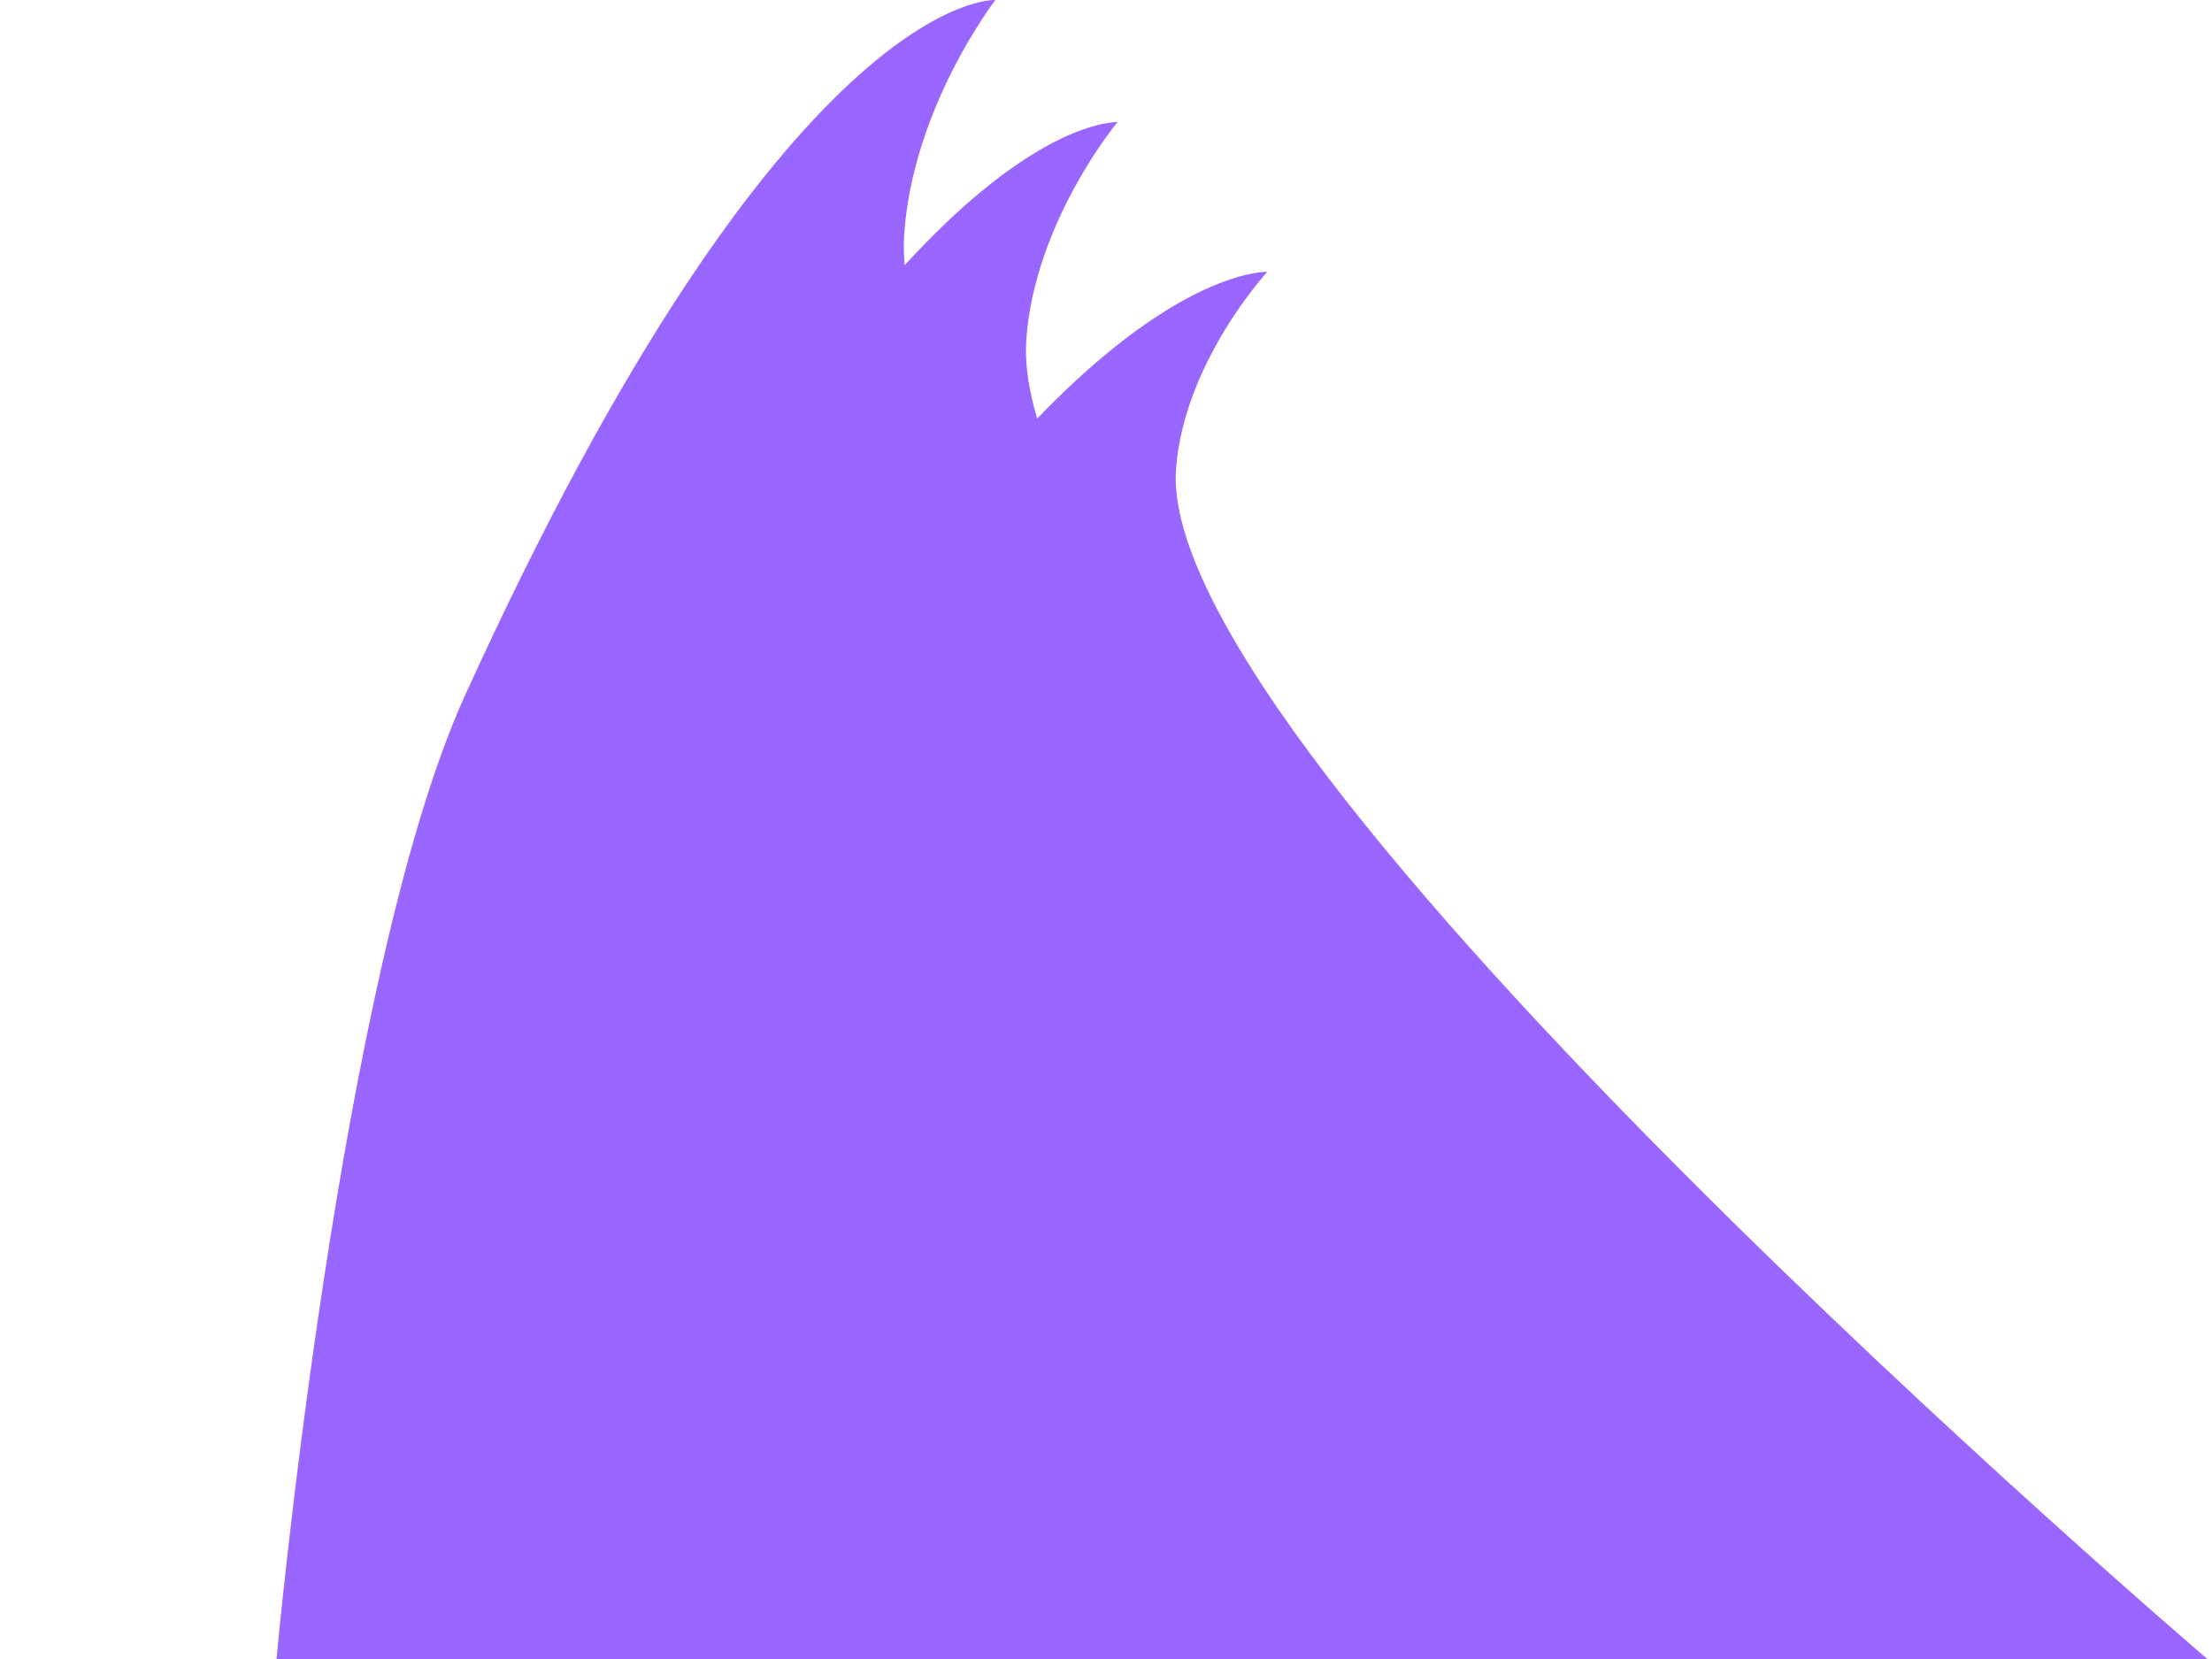
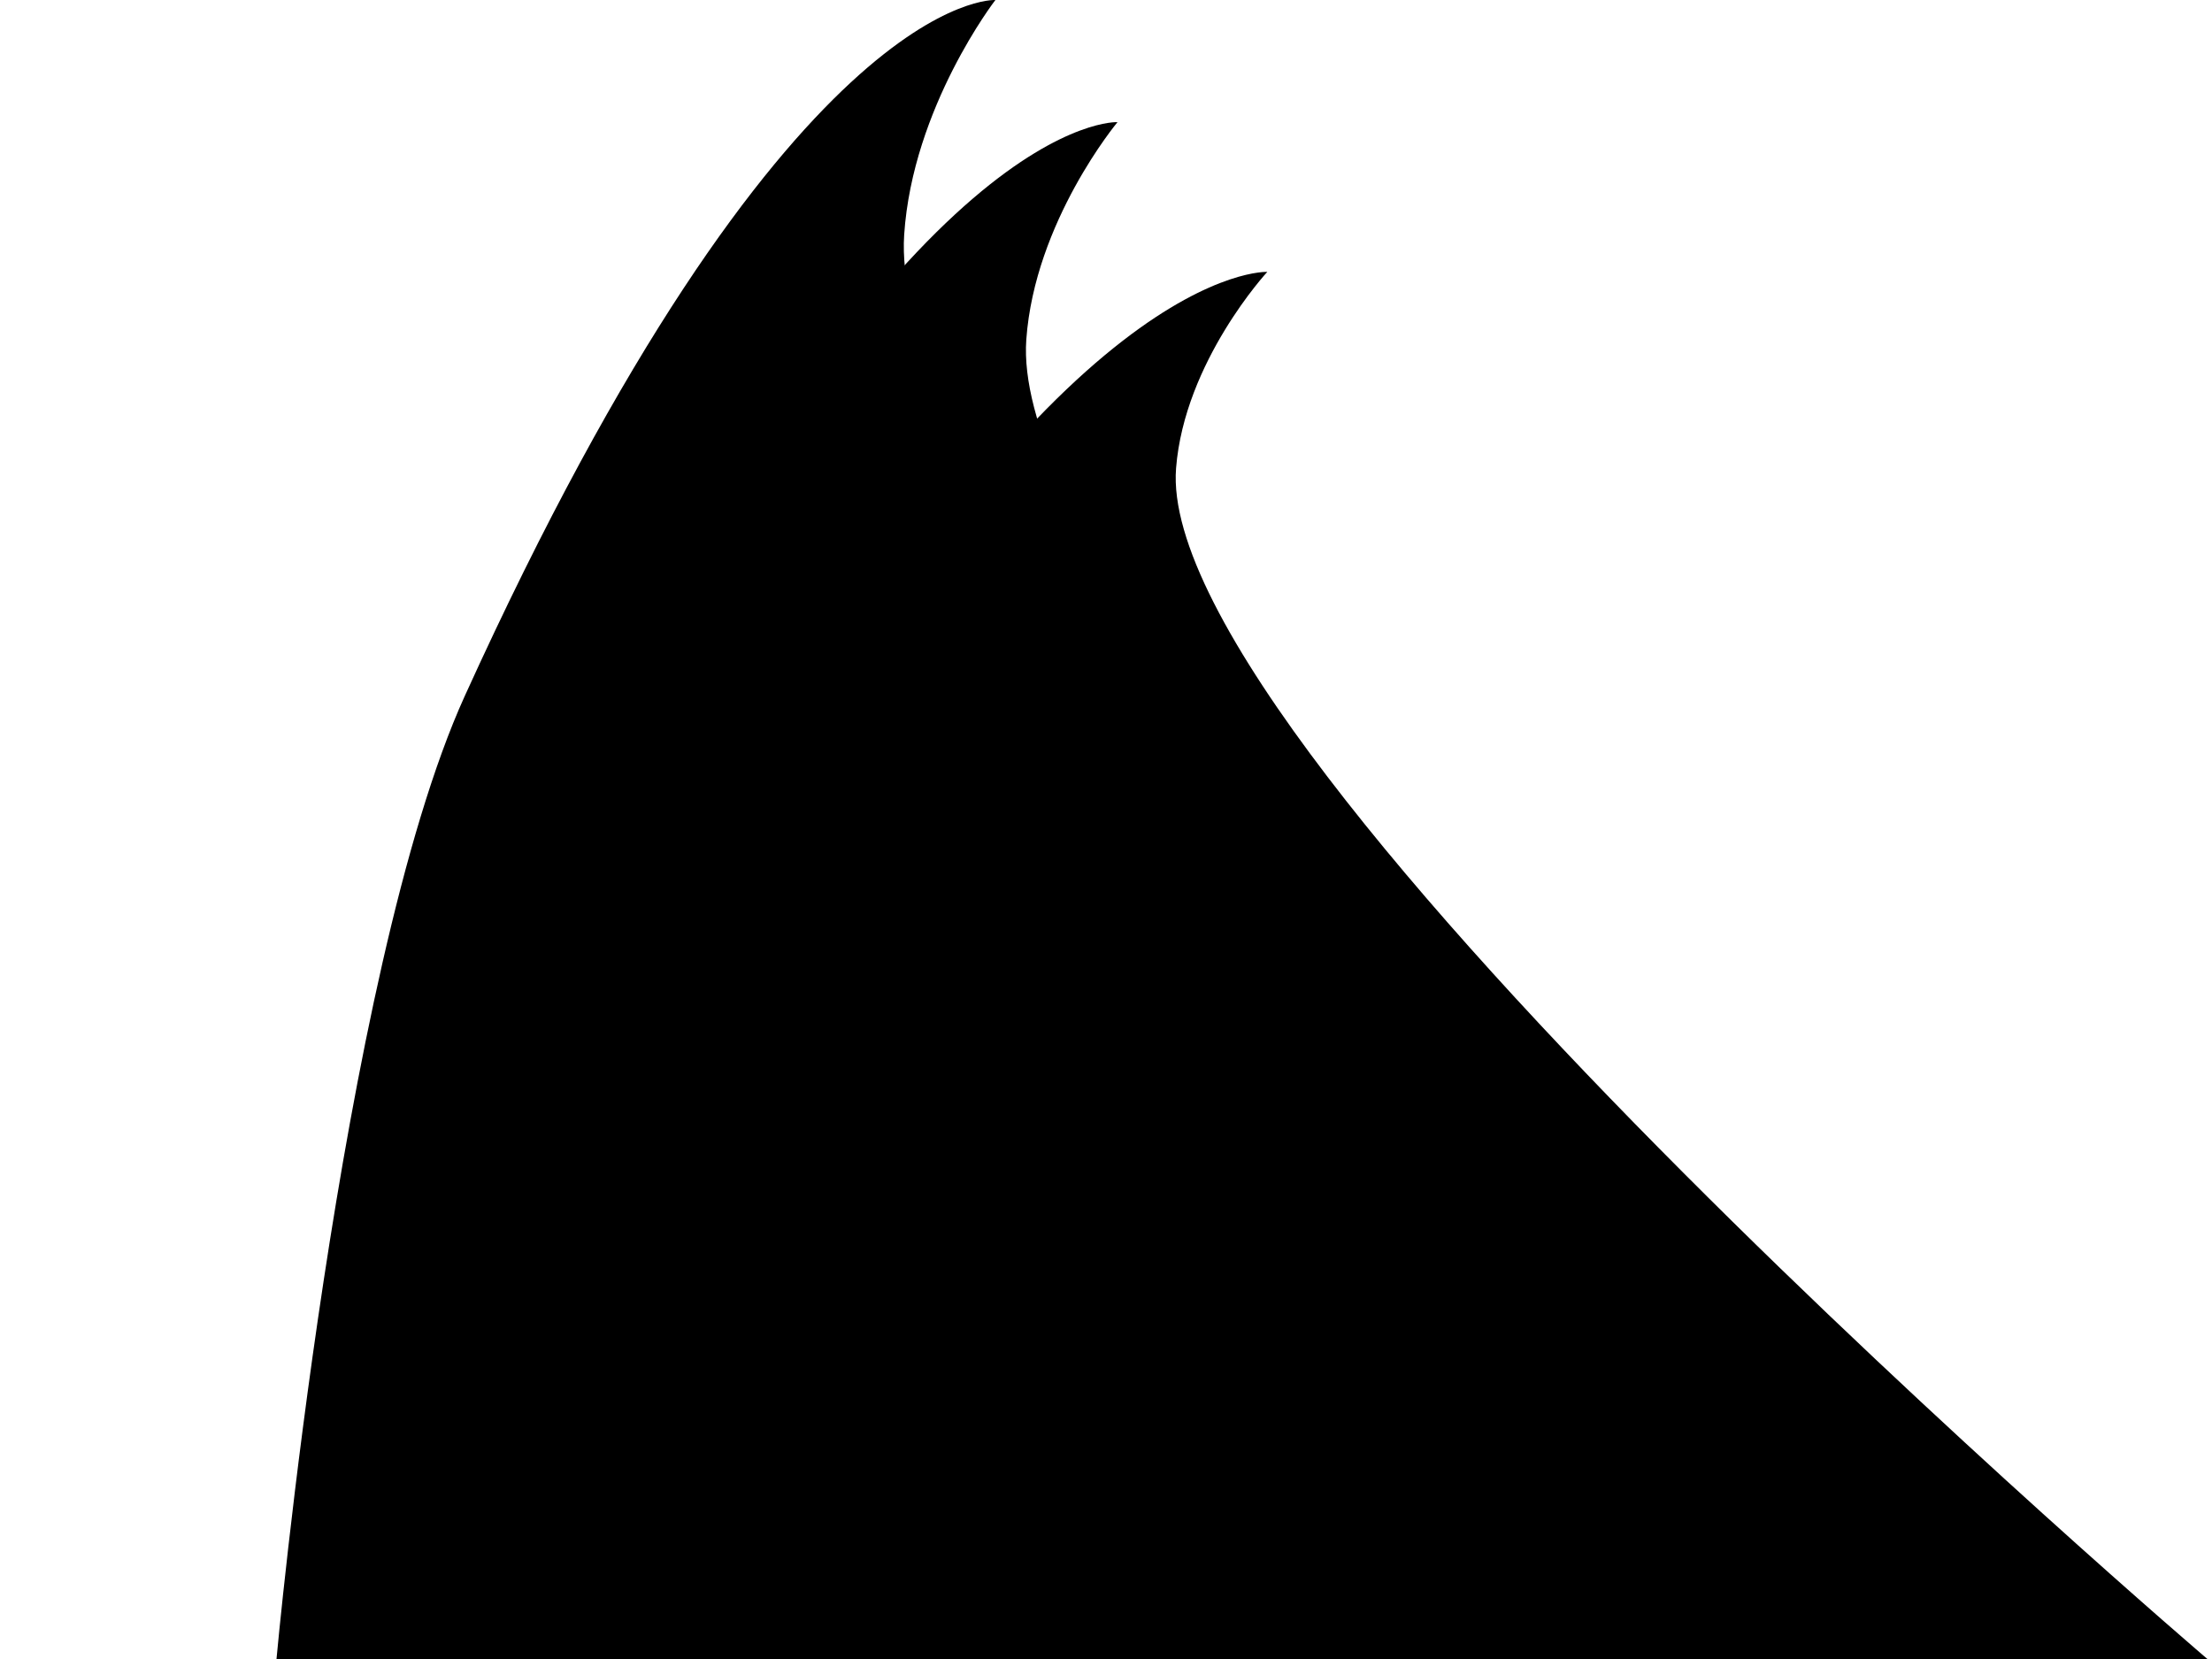
<svg xmlns="http://www.w3.org/2000/svg" version="1.1" viewBox="0,0,480,360" preserveAspectRatio="none">
-   <g data-paper-data="{&quot;isPaintingLayer&quot;:true}" fill="#9966ff" fill-rule="nonzero" stroke="#000000" stroke-width="0" stroke-linecap="butt" stroke-linejoin="miter" stroke-miterlimit="10" stroke-dasharray="" stroke-dashoffset="0" style="mix-blend-mode: normal">
-     <animateTransform attributeName="transform" attributeType="XML" type="translate" values="-480 0;0 50;480 360;-400 480;-480 0" keyTimes="0;0.4;0.9;0.95;1" dur="10s" repeatCount="indefinite" />
+   <g data-paper-data="{&quot;isPaintingLayer&quot;:true}" fill="#000000" fill-rule="nonzero" stroke="#000000" stroke-width="0" stroke-linecap="butt" stroke-linejoin="miter" stroke-miterlimit="10" stroke-dasharray="" stroke-dashoffset="0" style="mix-blend-mode: normal">
    <g>
+       <animateTransform attributeName="transform" attributeType="XML" type="translate" values="-480 0;0 50;480 360;-400 480;-480 0" keyTimes="0;0.4;0.9;0.95;1" dur="10s" repeatCount="indefinite" />
+       <animate attributeType="XML" attributeName="fill" values="#f00;#ff0;#0f0;#0ff;#00f;#f0f;#f00;" dur="5s" repeatCount="indefinite" />
      <path d="M60,360c0,0 13.65,-149.129 40.859,-208.982c69.855,-153.666 115.141,-151.018 115.141,-151.018c0,0 -17.966,23.237 -19.796,50.949c-4.98,75.405 223.796,309.051 223.796,309.051z" />
      <path d="M86.5,360c0,0 13.65,-138.15 40.859,-193.597c69.855,-142.353 115.141,-139.9 115.141,-139.9c0,0 -17.966,21.526 -19.796,47.198c-4.98,69.854 223.796,286.299 223.796,286.299z" />
      <path d="M119,360c0,0 13.65,-124.689 40.859,-174.733c69.855,-128.482 115.141,-126.268 115.141,-126.268c0,0 -17.966,19.429 -19.796,42.599c-4.98,63.047 223.796,258.402 223.796,258.402z" />
    </g>
  </g>
</svg>
